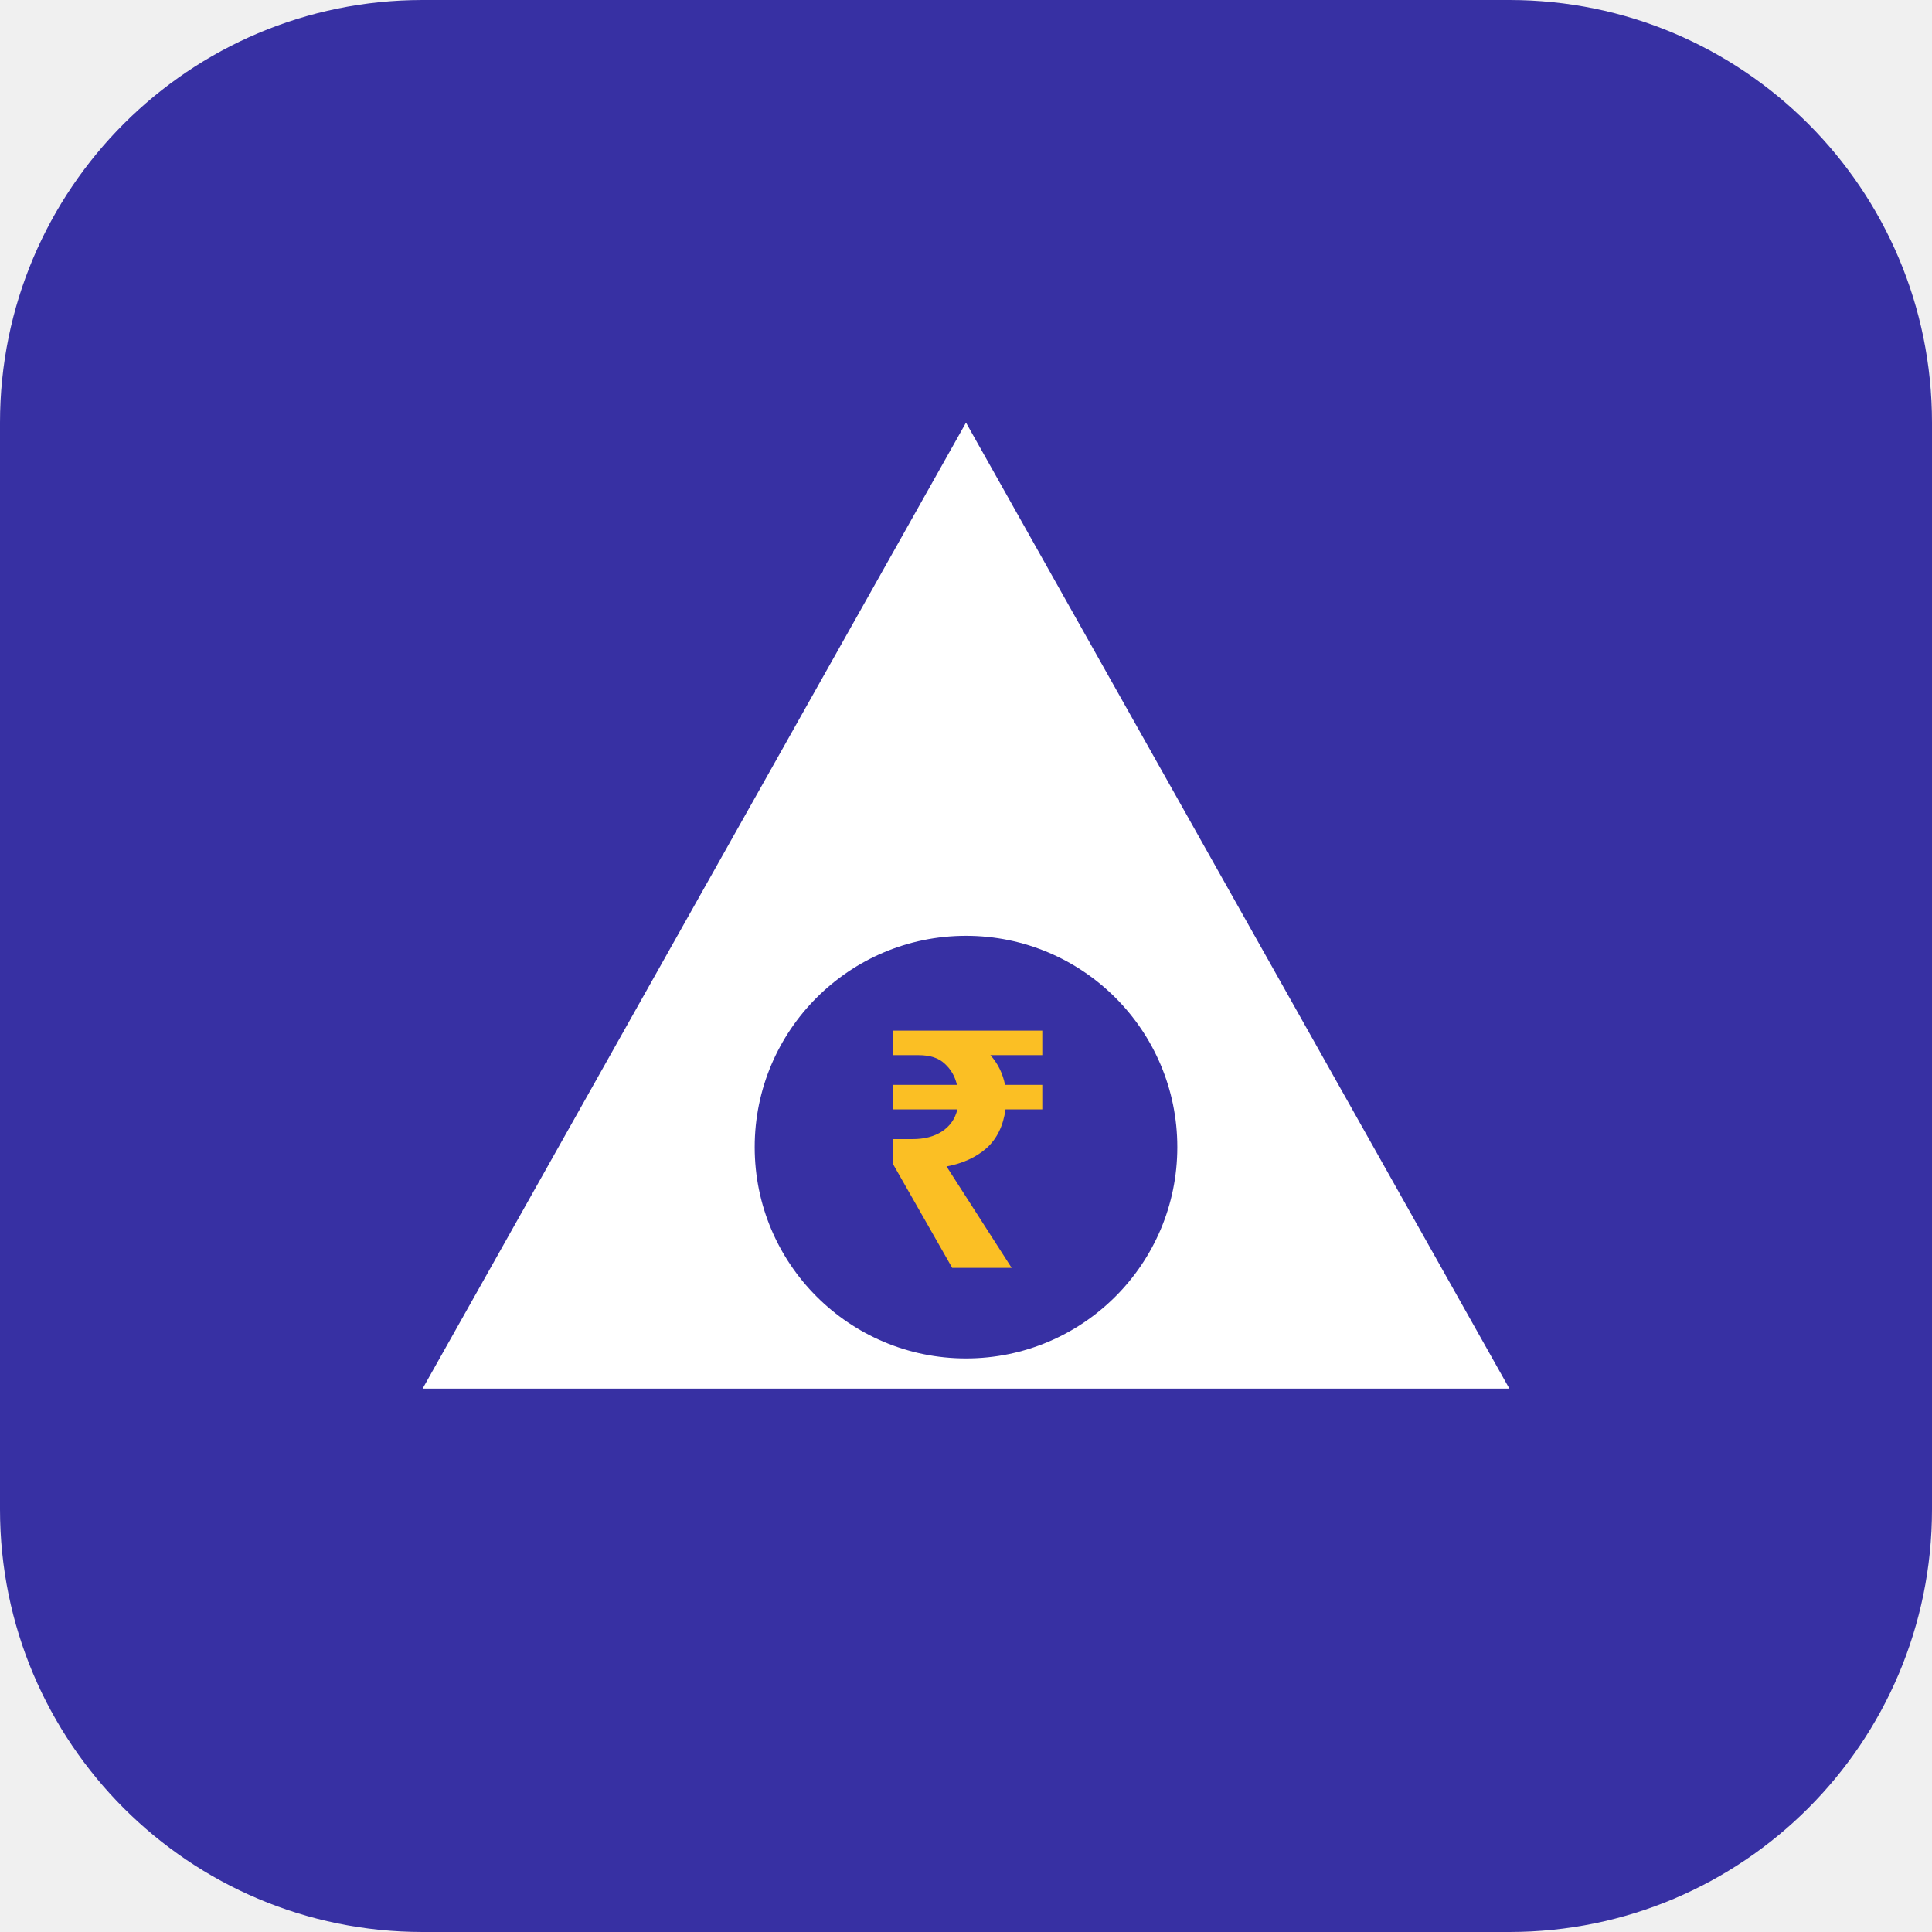
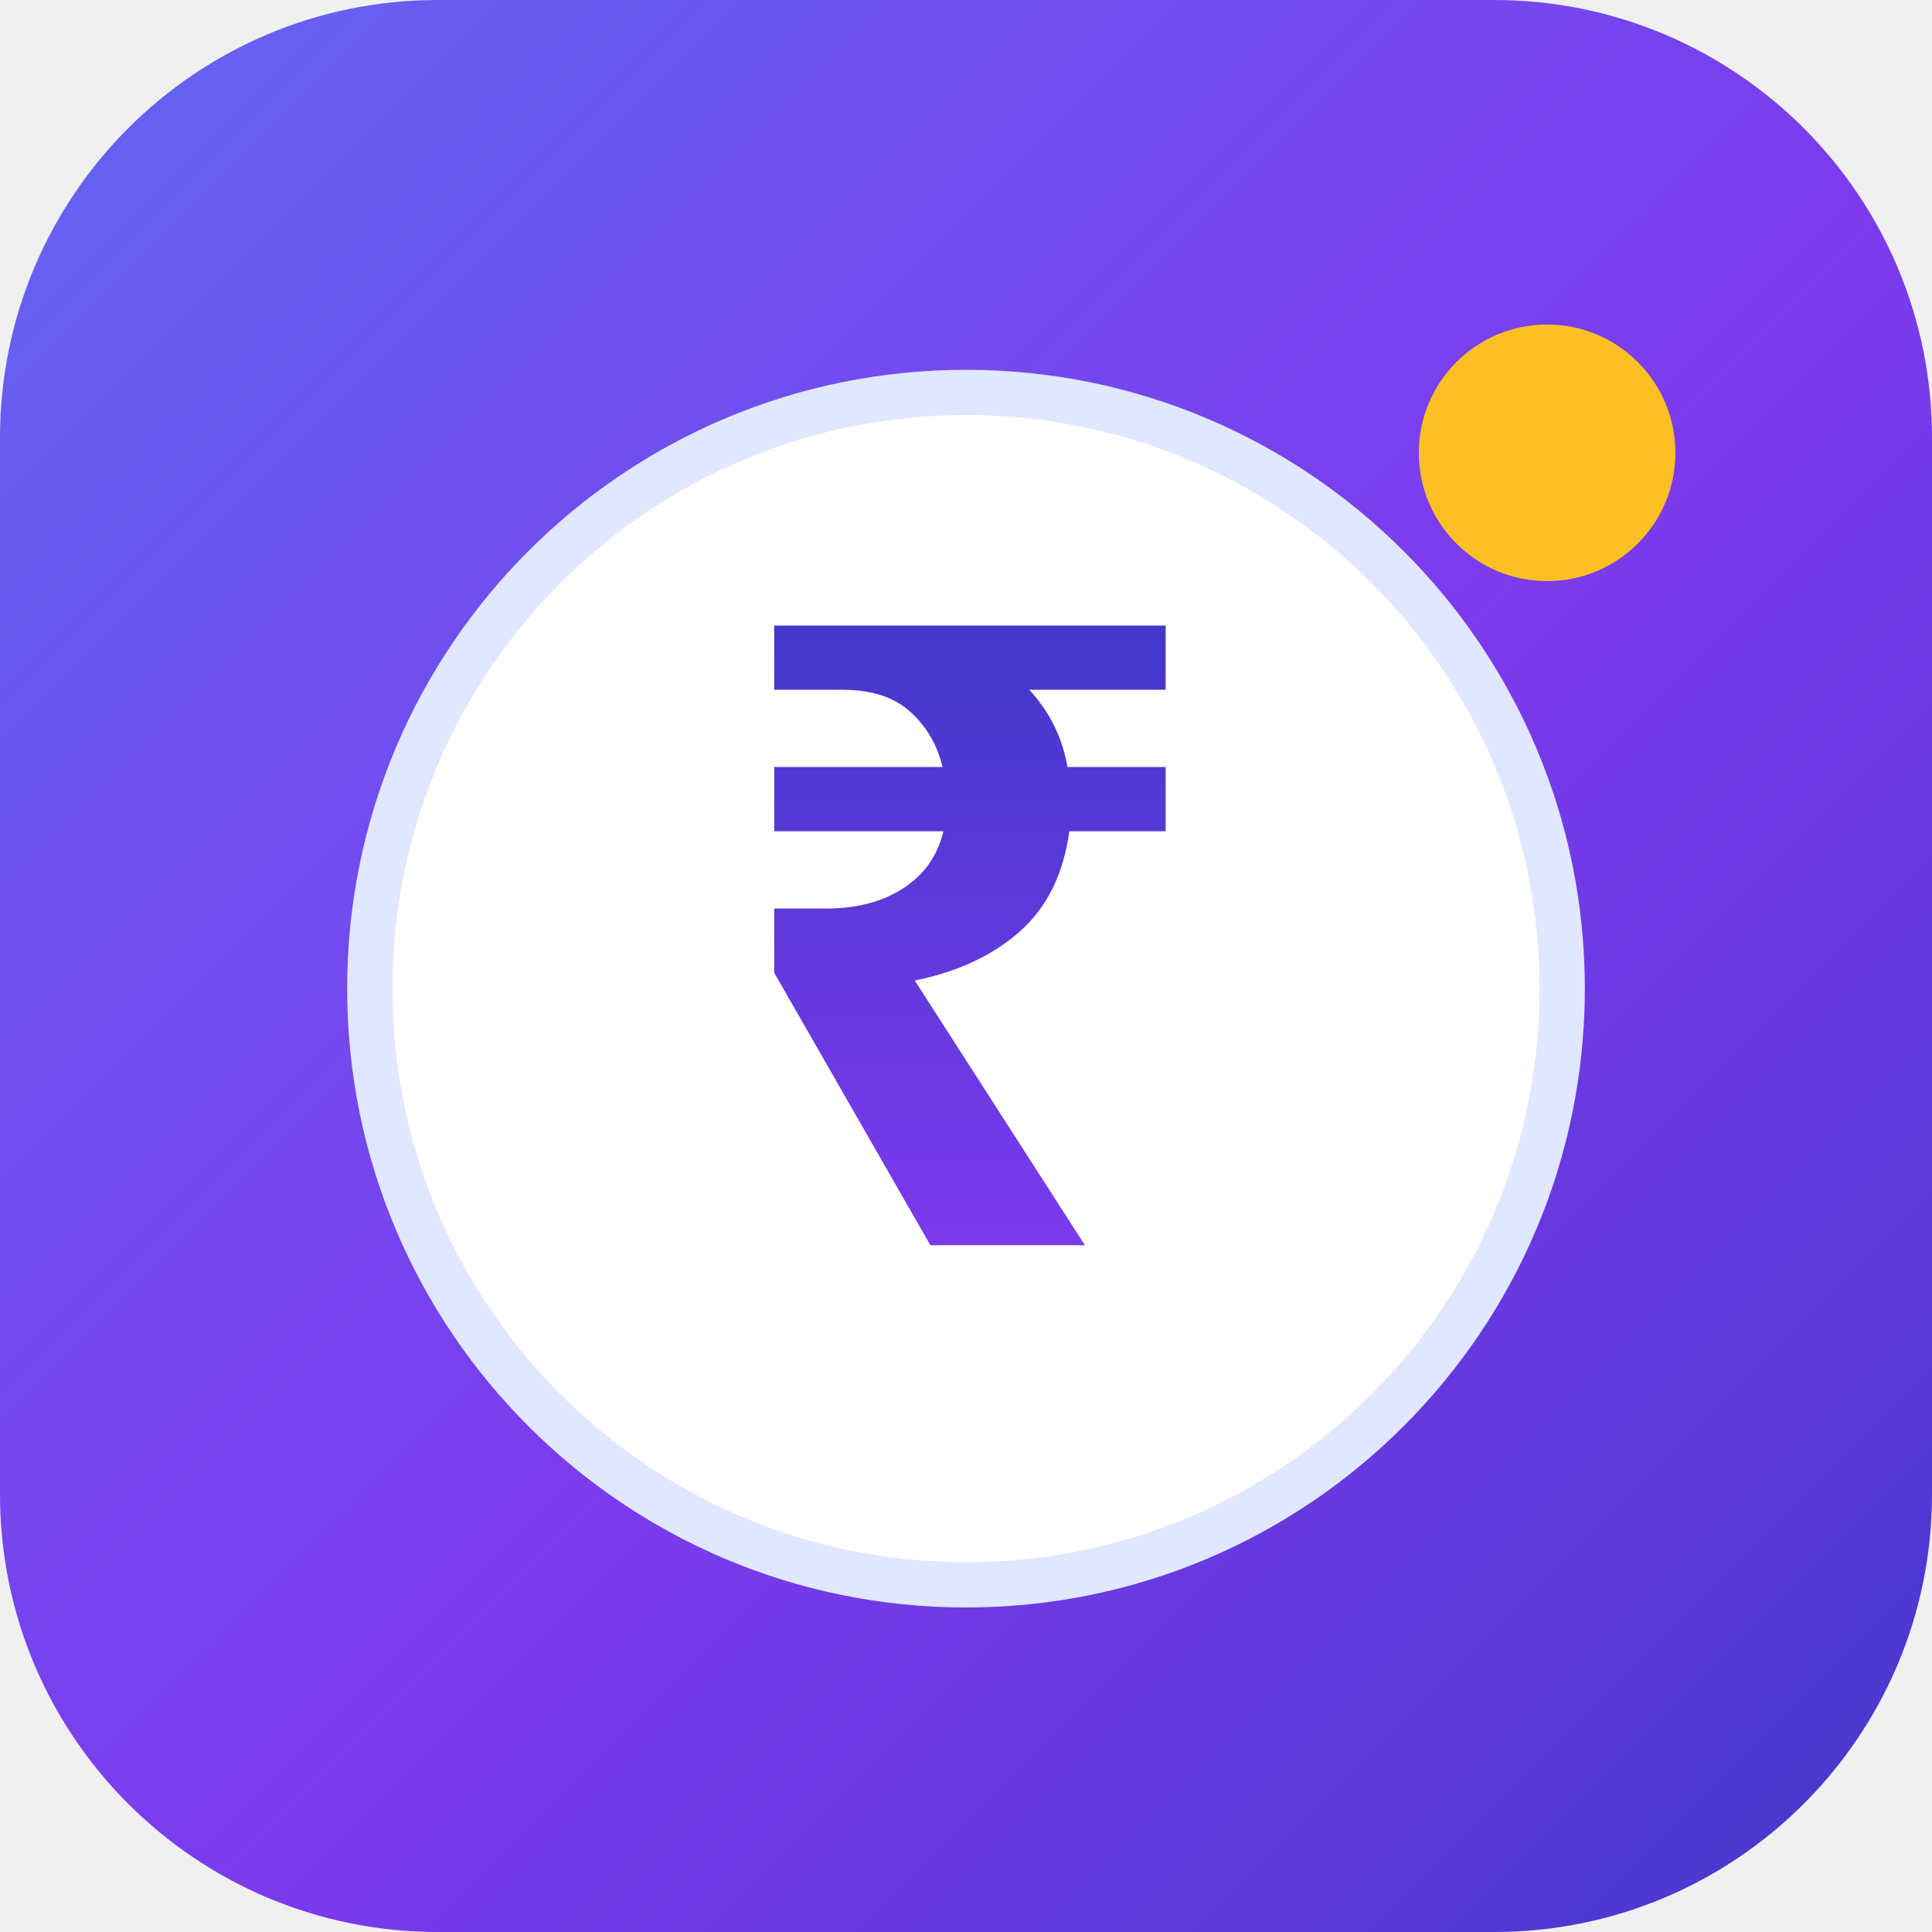
- <svg xmlns="http://www.w3.org/2000/svg" viewBox="0 0 64 64">
-   <rect width="64" height="64" rx="14" fill="#3730a3" />
-   <path d="M14 46 L32 14 L50 46 Z" fill="#ffffff" />
-   <circle cx="32" cy="38" r="7" fill="#3730a3" />
-   <text x="32" y="42" font-family="Arial, sans-serif" font-size="11" font-weight="bold" fill="#fbbf24" text-anchor="middle">₹</text>
+ <svg xmlns="http://www.w3.org/2000/svg" viewBox="0 0 512 512">
+   <defs>
+     <linearGradient id="bg" x1="0" y1="0" x2="1" y2="1">
+       <stop offset="0" stop-color="#6366f1" />
+       <stop offset="0.55" stop-color="#7c3aed" />
+       <stop offset="1" stop-color="#4338ca" />
+     </linearGradient>
+     <linearGradient id="ru" x1="0" y1="0" x2="0" y2="1">
+       <stop offset="0" stop-color="#4338ca" />
+       <stop offset="1" stop-color="#7c3aed" />
+     </linearGradient>
+   </defs>
+   <rect width="512" height="512" rx="116" fill="url(#bg)" />
+   <circle cx="256" cy="262" r="158" fill="#ffffff" />
+   <circle cx="256" cy="262" r="158" fill="none" stroke="#e0e7ff" stroke-width="12" />
+   <text x="256" y="330" text-anchor="middle" font-family="'Segoe UI',Arial,sans-serif" font-size="230" font-weight="800" fill="url(#ru)">₹</text>
+   <circle cx="410" cy="120" r="34" fill="#fbbf24" />
</svg>
